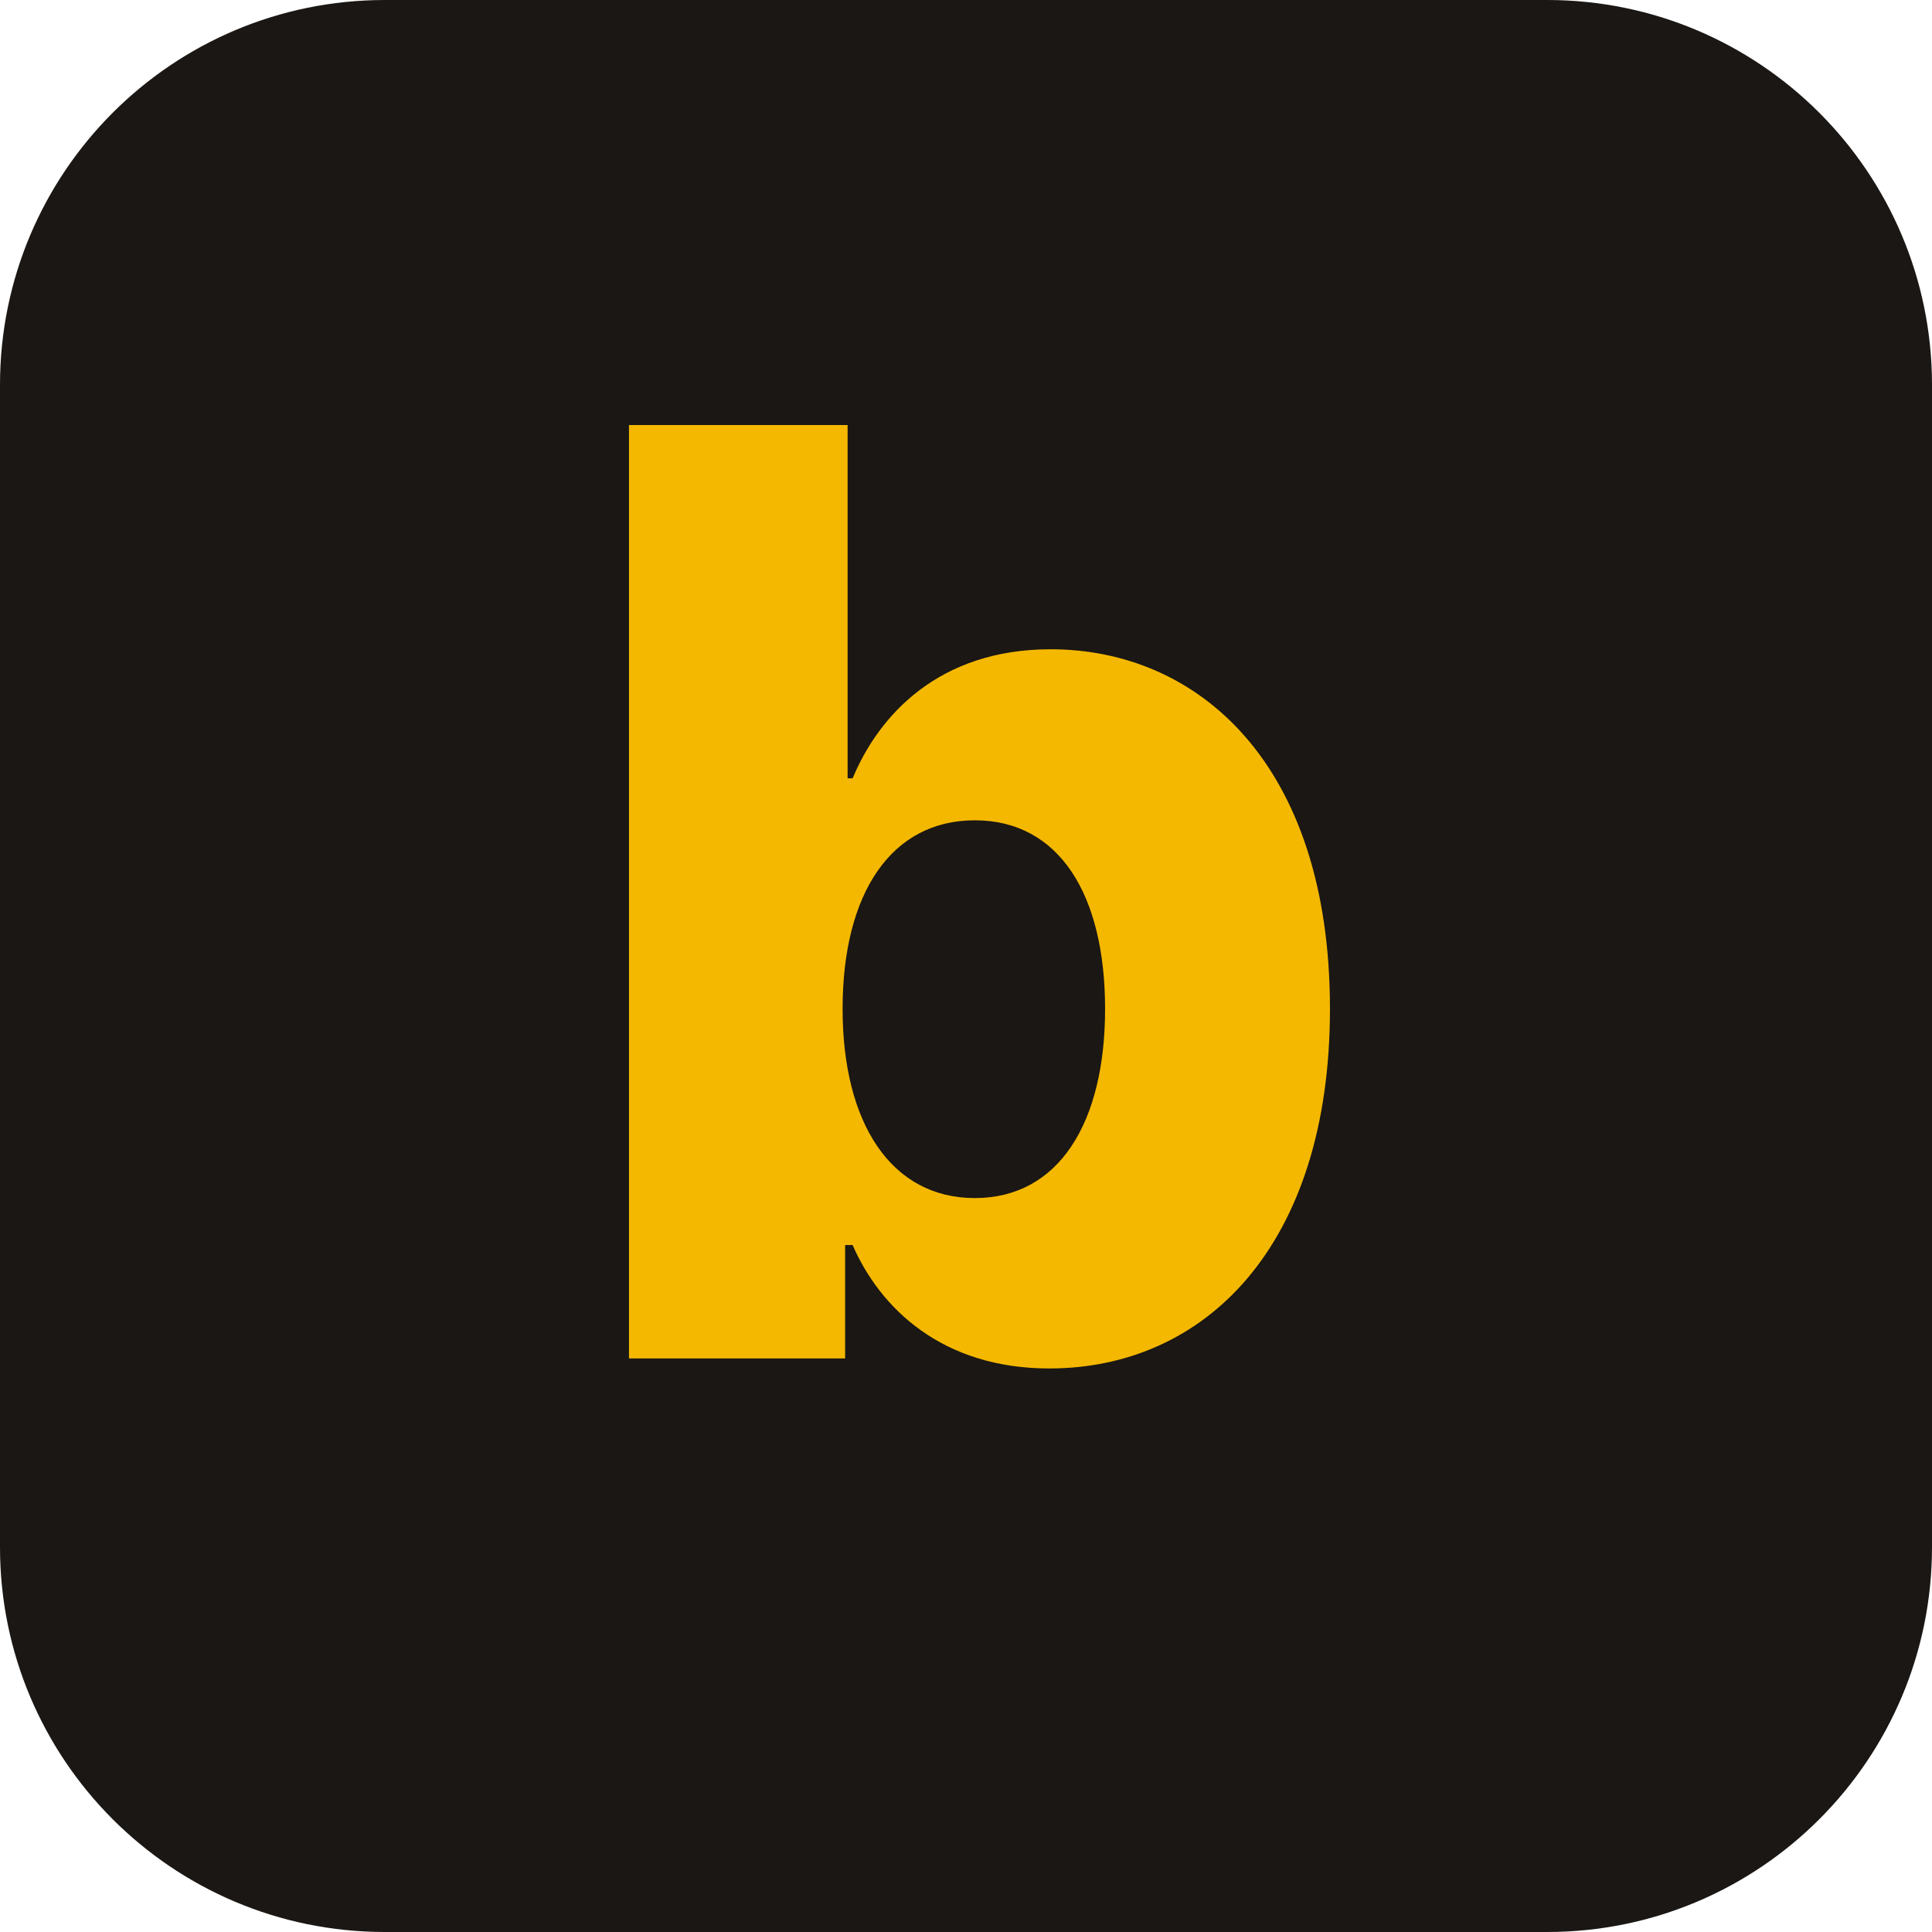
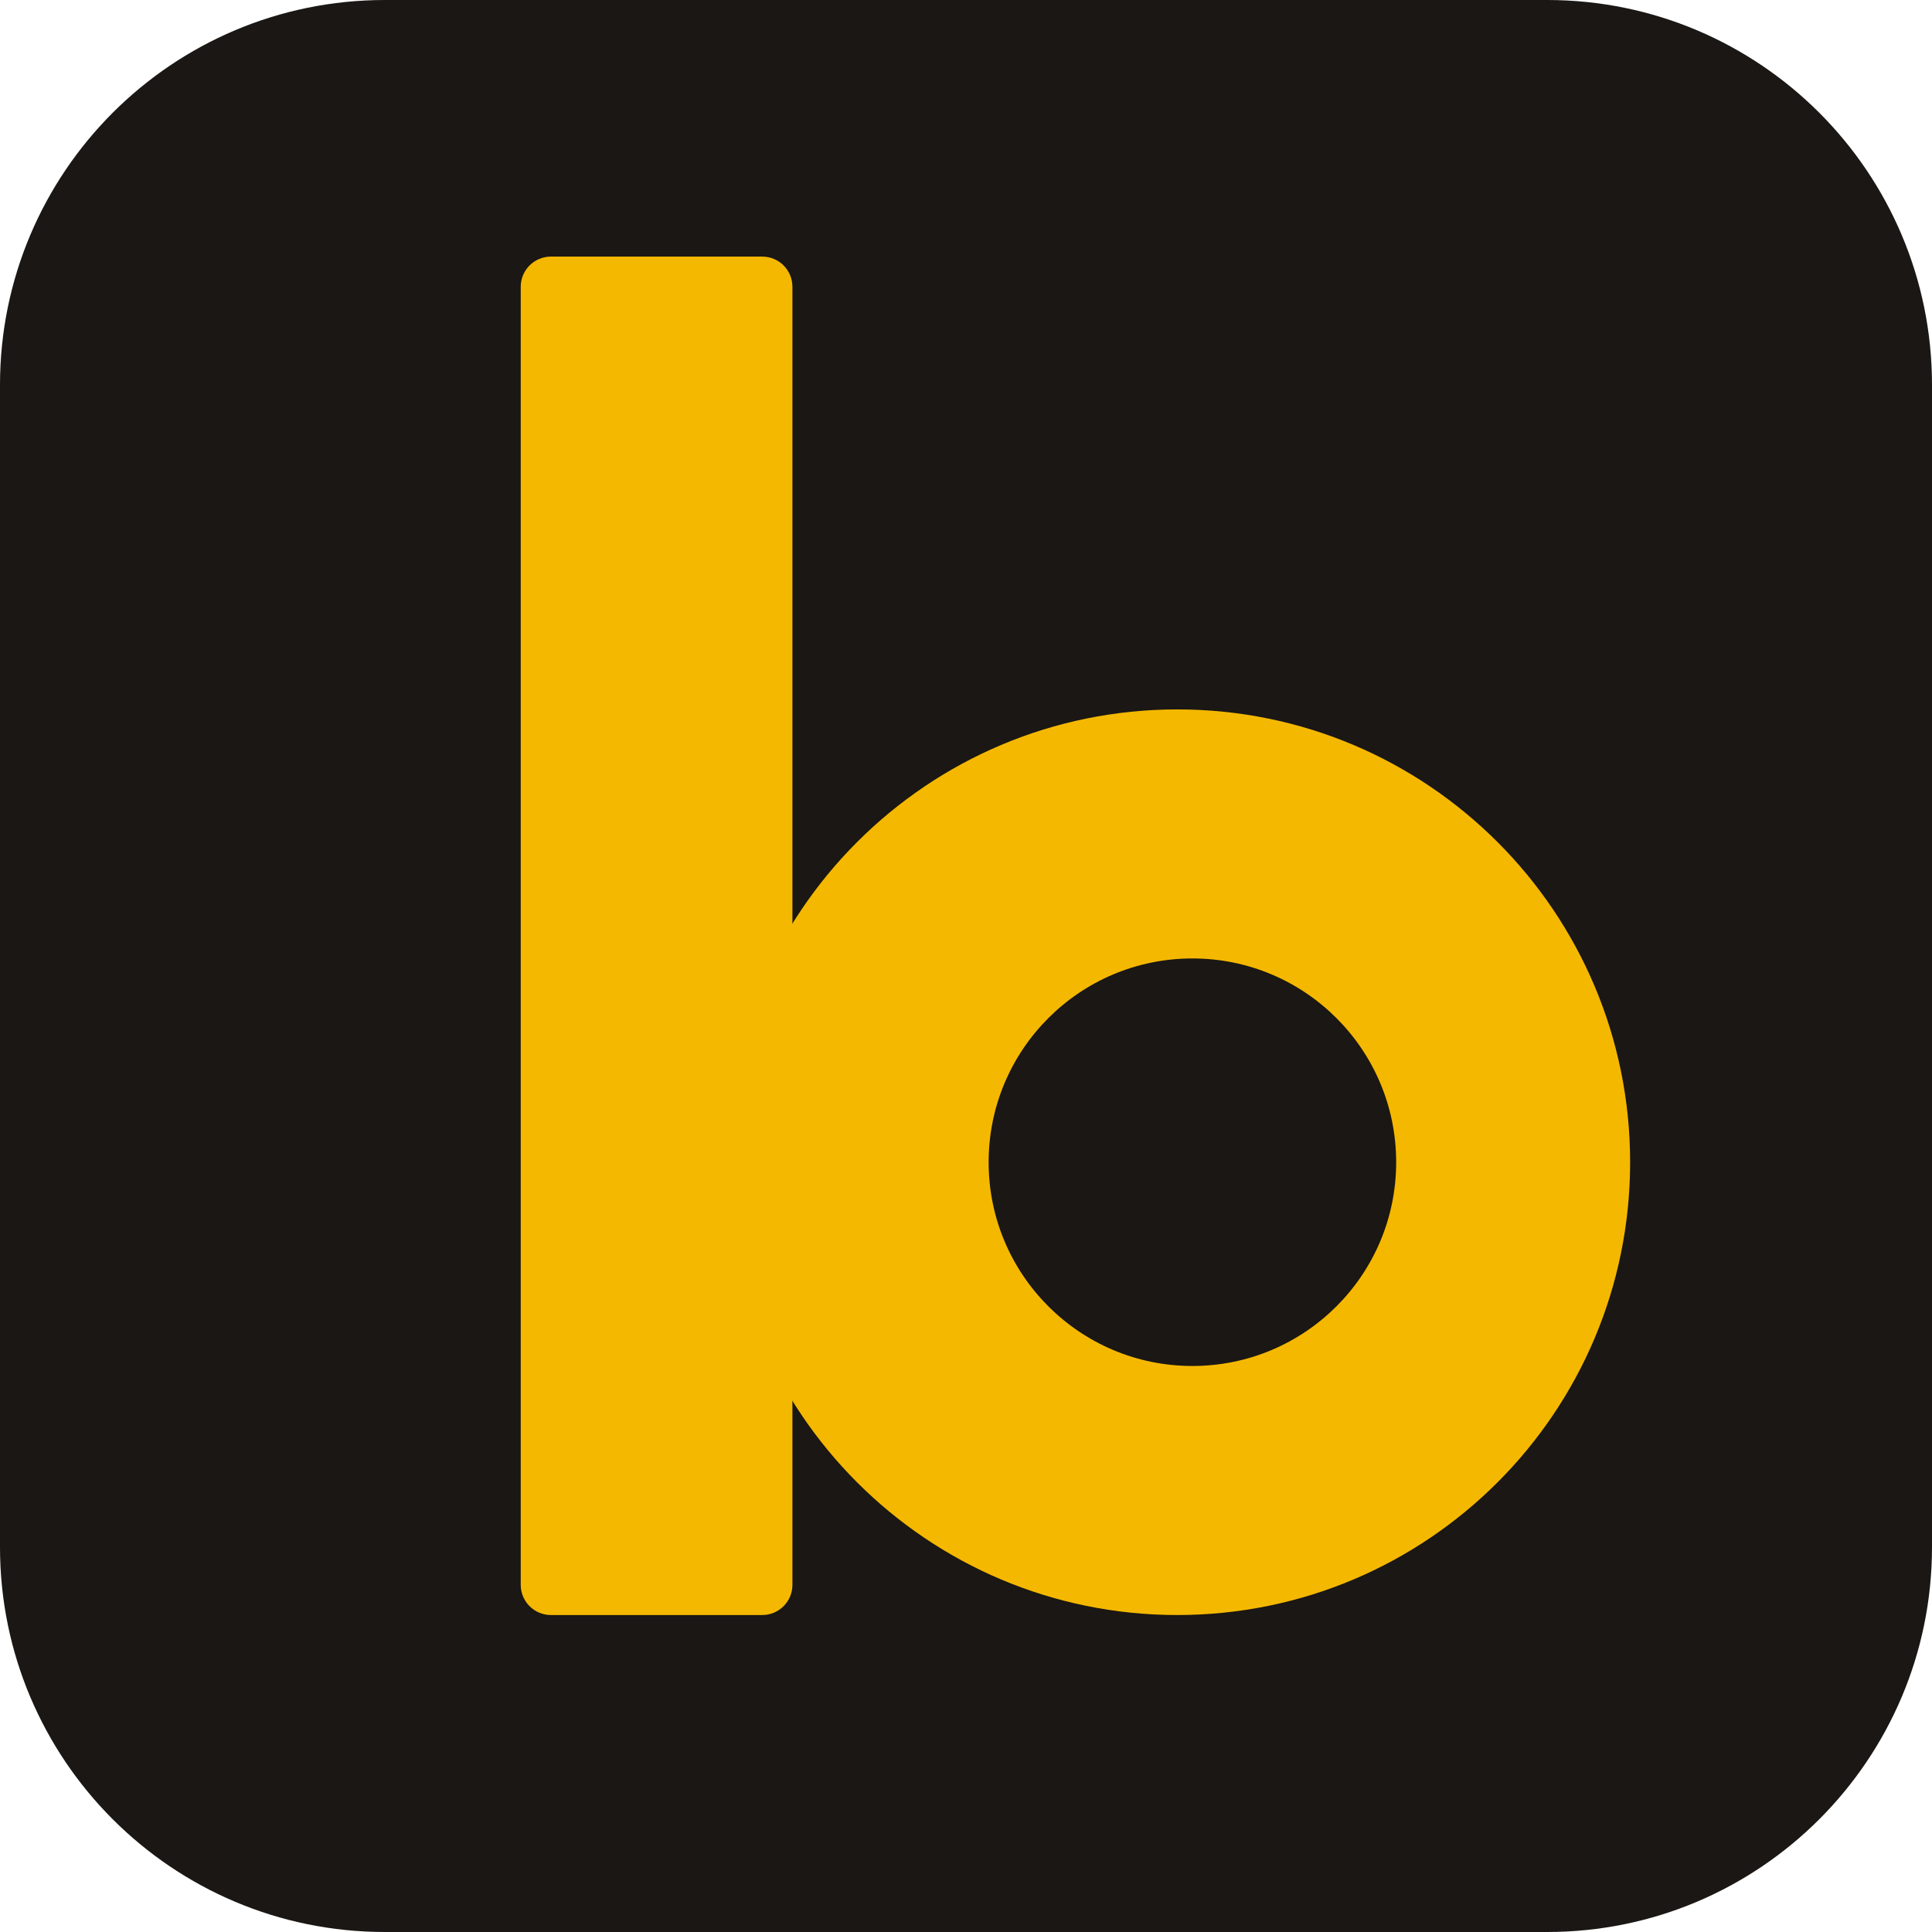
<svg xmlns="http://www.w3.org/2000/svg" viewBox="0 0 512 512" fill="none">
  <rect width="512" height="512" rx="102" fill="#1A1714" />
-   <text x="256" y="360" text-anchor="middle" font-family="Inter, system-ui, -apple-system, sans-serif" font-size="340" font-weight="800" fill="#F5B800" letter-spacing="-10">b</text>
+   <g fill="#F5B800">
+     <rect x="138" y="68" width="72" height="360" rx="8" />
+     <circle cx="312" cy="308" r="120" />
+     <circle cx="316" cy="308" r="54" fill="#1A1714" />
+   </g>
</svg>
